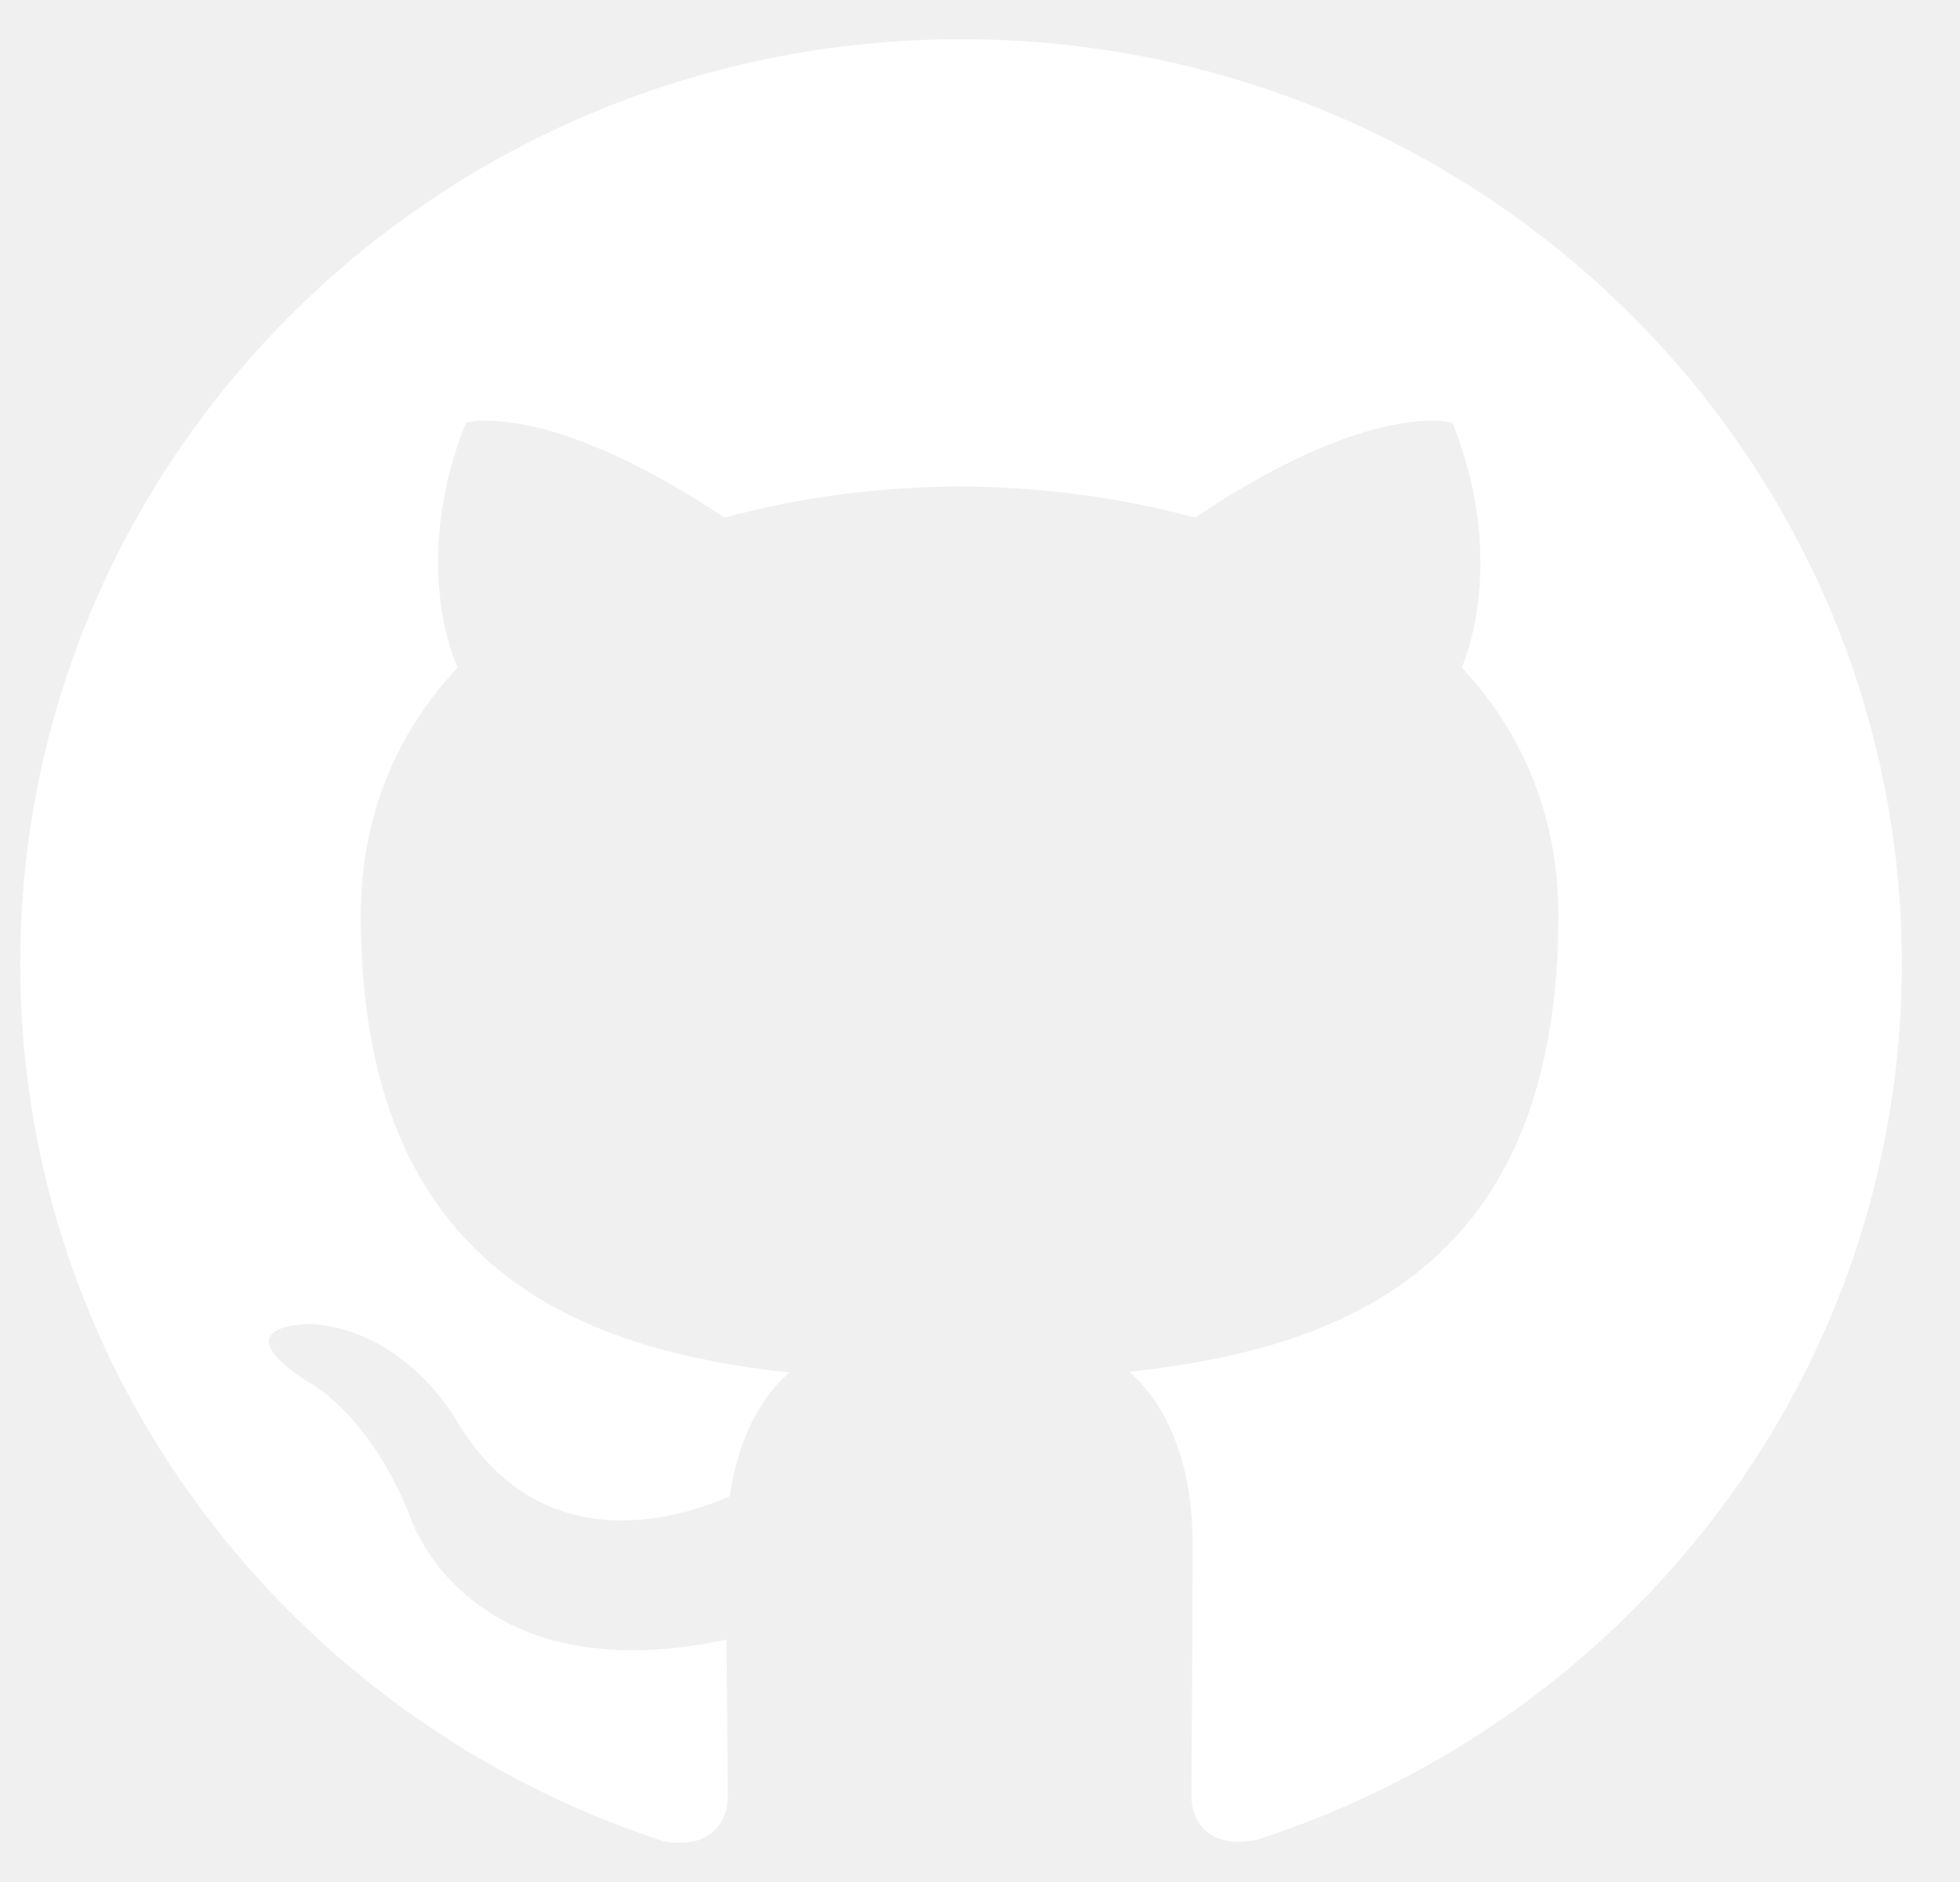
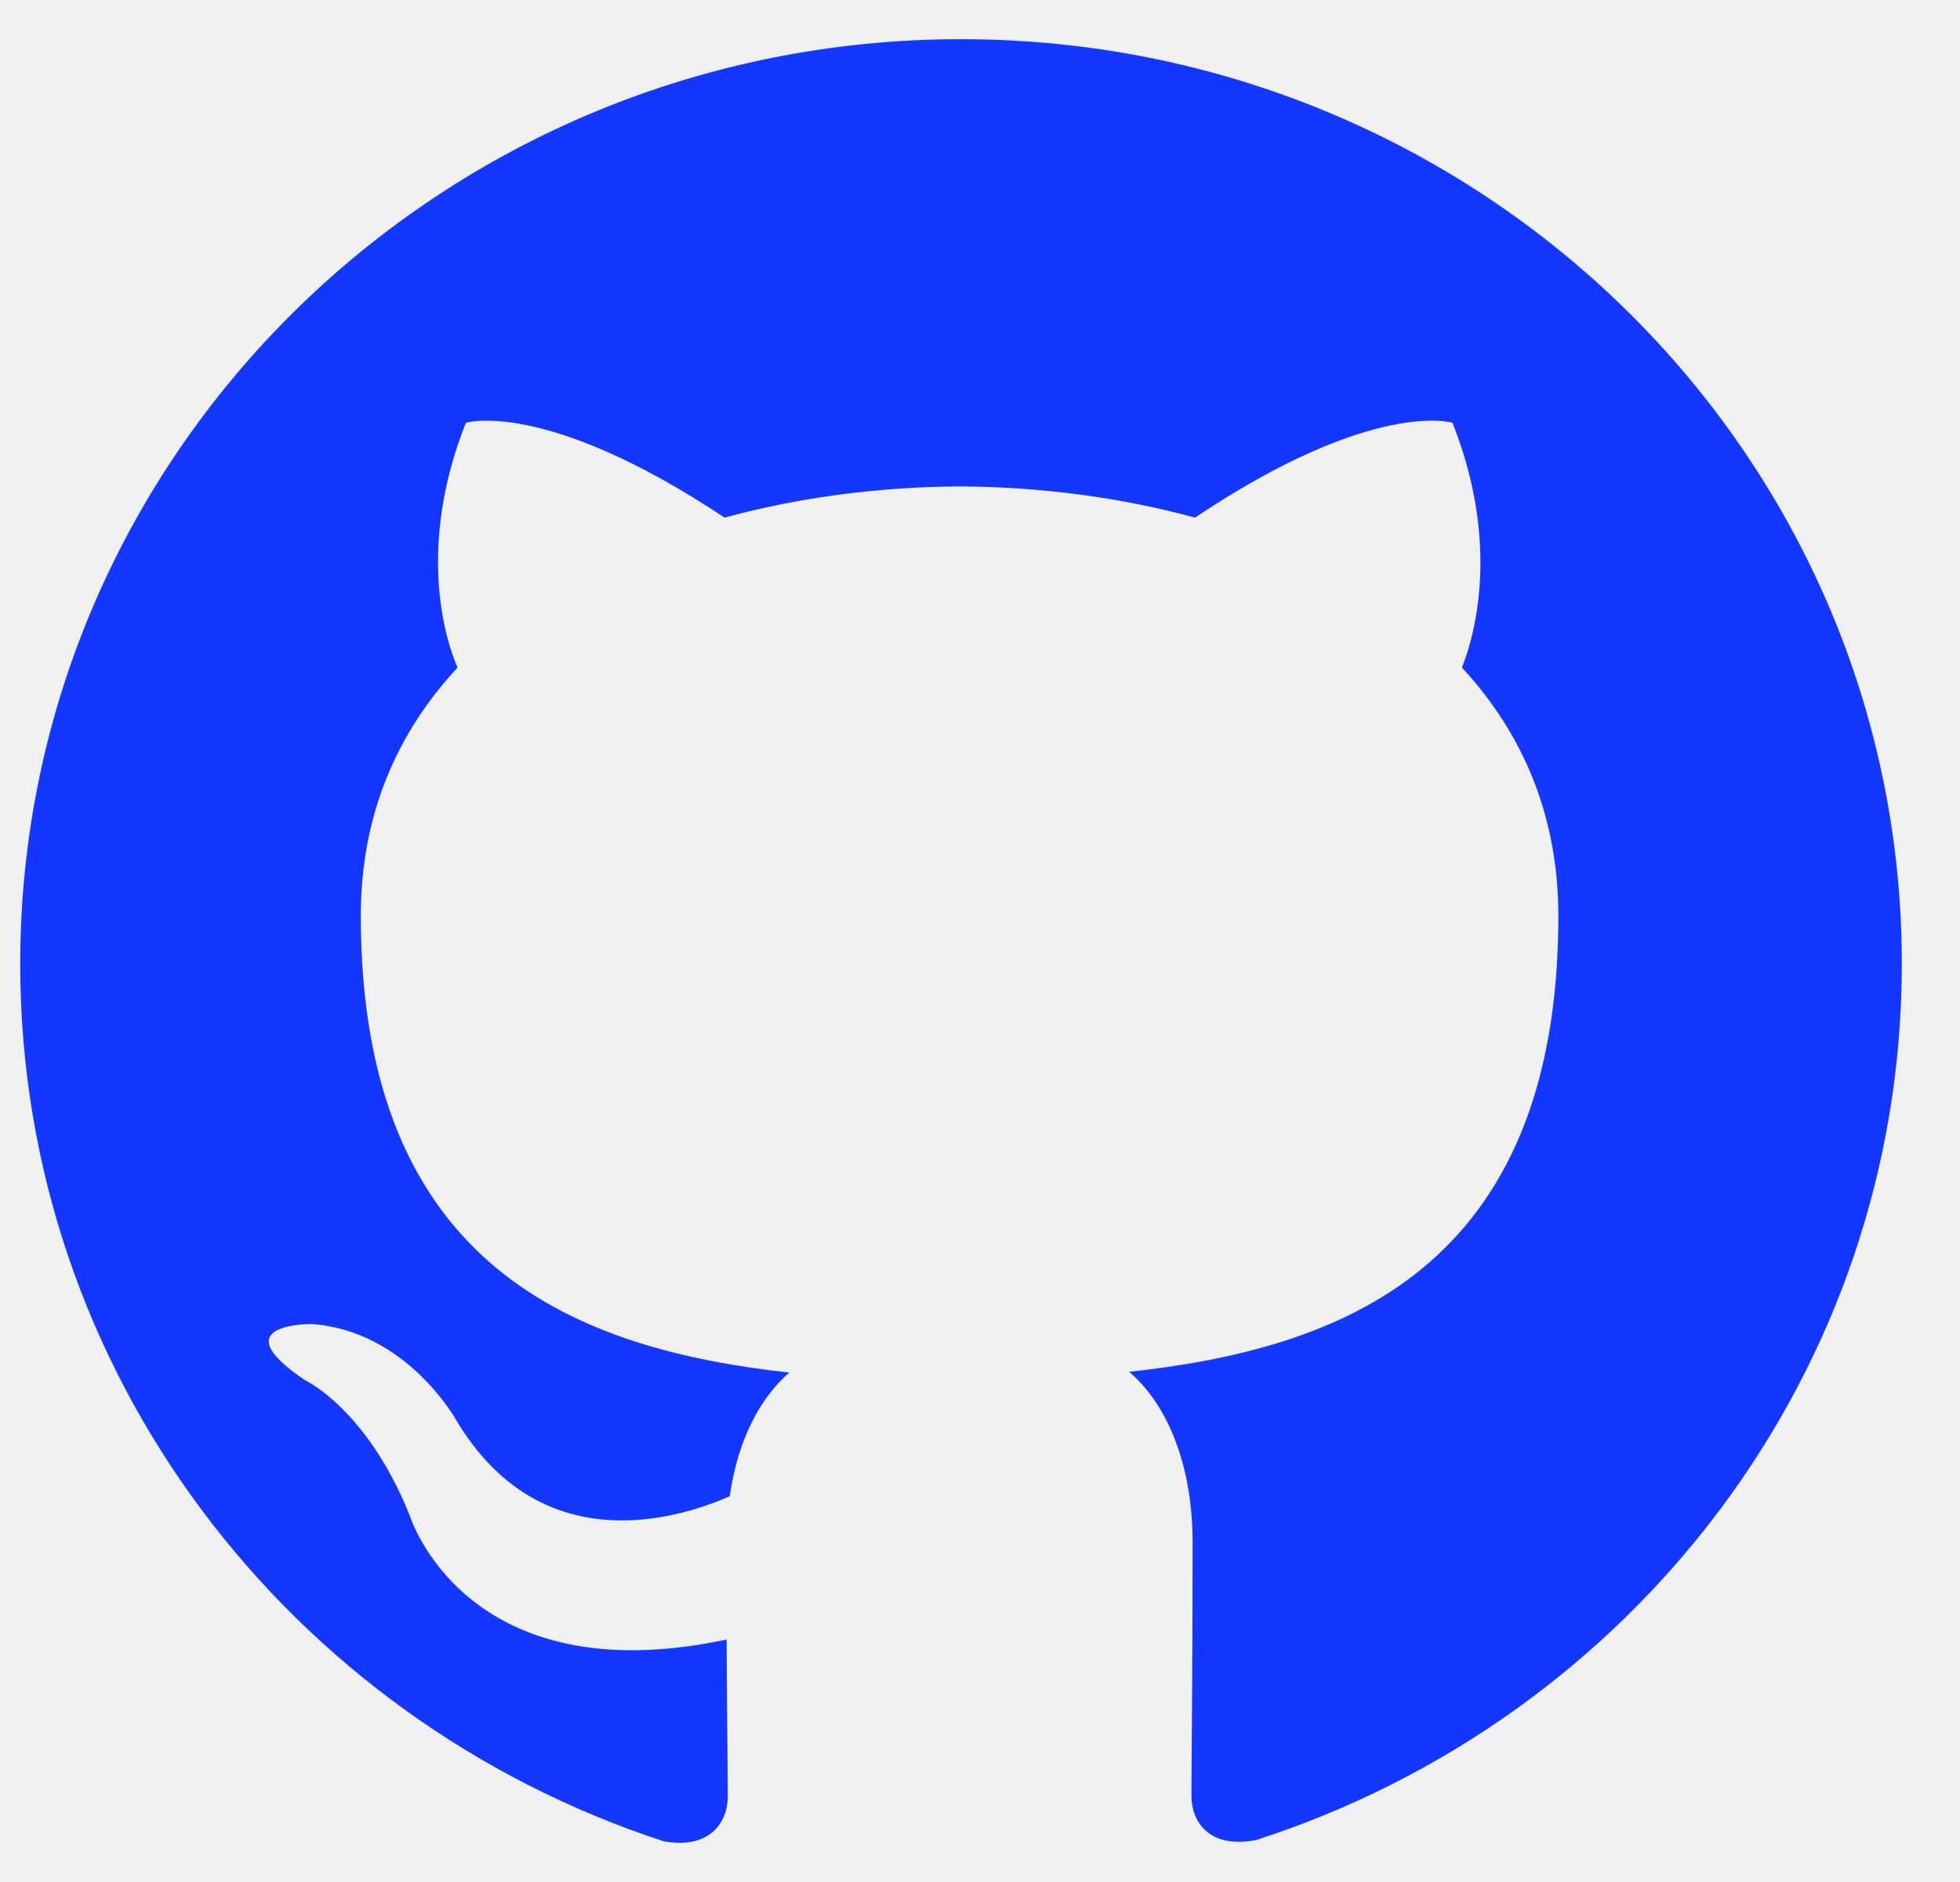
<svg xmlns="http://www.w3.org/2000/svg" width="25" height="24" viewBox="0 0 25 24" fill="none">
  <g clip-path="url(#clip0)">
-     <path d="M12.258 0.5C5.628 0.5 0.258 5.78 0.258 12.292C0.258 17.503 3.696 21.922 8.463 23.48C9.063 23.591 9.283 23.226 9.283 22.913C9.283 22.633 9.273 21.891 9.268 20.908C5.93 21.619 5.226 19.326 5.226 19.326C4.68 17.965 3.891 17.601 3.891 17.601C2.804 16.87 3.975 16.885 3.975 16.885C5.18 16.967 5.813 18.1 5.813 18.1C6.883 19.903 8.622 19.382 9.308 19.081C9.416 18.318 9.725 17.799 10.068 17.504C7.403 17.209 4.602 16.195 4.602 11.677C4.602 10.39 5.067 9.338 5.837 8.513C5.702 8.215 5.297 7.016 5.942 5.392C5.942 5.392 6.947 5.076 9.242 6.601C10.202 6.339 11.222 6.209 12.242 6.203C13.262 6.209 14.282 6.339 15.242 6.601C17.522 5.076 18.527 5.392 18.527 5.392C19.172 7.016 18.767 8.215 18.647 8.513C19.412 9.338 19.877 10.39 19.877 11.677C19.877 16.207 17.072 17.204 14.402 17.494C14.822 17.848 15.212 18.571 15.212 19.676C15.212 21.254 15.197 22.522 15.197 22.905C15.197 23.214 15.407 23.583 16.022 23.465C20.823 21.917 24.258 17.495 24.258 12.292C24.258 5.78 18.885 0.5 12.258 0.5Z" fill="white" />
+     <path d="M12.258 0.5C5.628 0.5 0.258 5.78 0.258 12.292C0.258 17.503 3.696 21.922 8.463 23.48C9.063 23.591 9.283 23.226 9.283 22.913C9.283 22.633 9.273 21.891 9.268 20.908C5.93 21.619 5.226 19.326 5.226 19.326C4.68 17.965 3.891 17.601 3.891 17.601C2.804 16.87 3.975 16.885 3.975 16.885C5.18 16.967 5.813 18.1 5.813 18.1C6.883 19.903 8.622 19.382 9.308 19.081C9.416 18.318 9.725 17.799 10.068 17.504C7.403 17.209 4.602 16.195 4.602 11.677C4.602 10.39 5.067 9.338 5.837 8.513C5.702 8.215 5.297 7.016 5.942 5.392C5.942 5.392 6.947 5.076 9.242 6.601C10.202 6.339 11.222 6.209 12.242 6.203C13.262 6.209 14.282 6.339 15.242 6.601C17.522 5.076 18.527 5.392 18.527 5.392C19.172 7.016 18.767 8.215 18.647 8.513C19.412 9.338 19.877 10.39 19.877 11.677C19.877 16.207 17.072 17.204 14.402 17.494C14.822 17.848 15.212 18.571 15.212 19.676C15.212 21.254 15.197 22.522 15.197 22.905C15.197 23.214 15.407 23.583 16.022 23.465C20.823 21.917 24.258 17.495 24.258 12.292C24.258 5.78 18.885 0.5 12.258 0.5Z" fill="#1337ff" />
  </g>
  <defs>
    <clipPath id="clip0">
      <rect width="24" height="24" fill="white" transform="translate(0.258057)" />
    </clipPath>
  </defs>
</svg>
